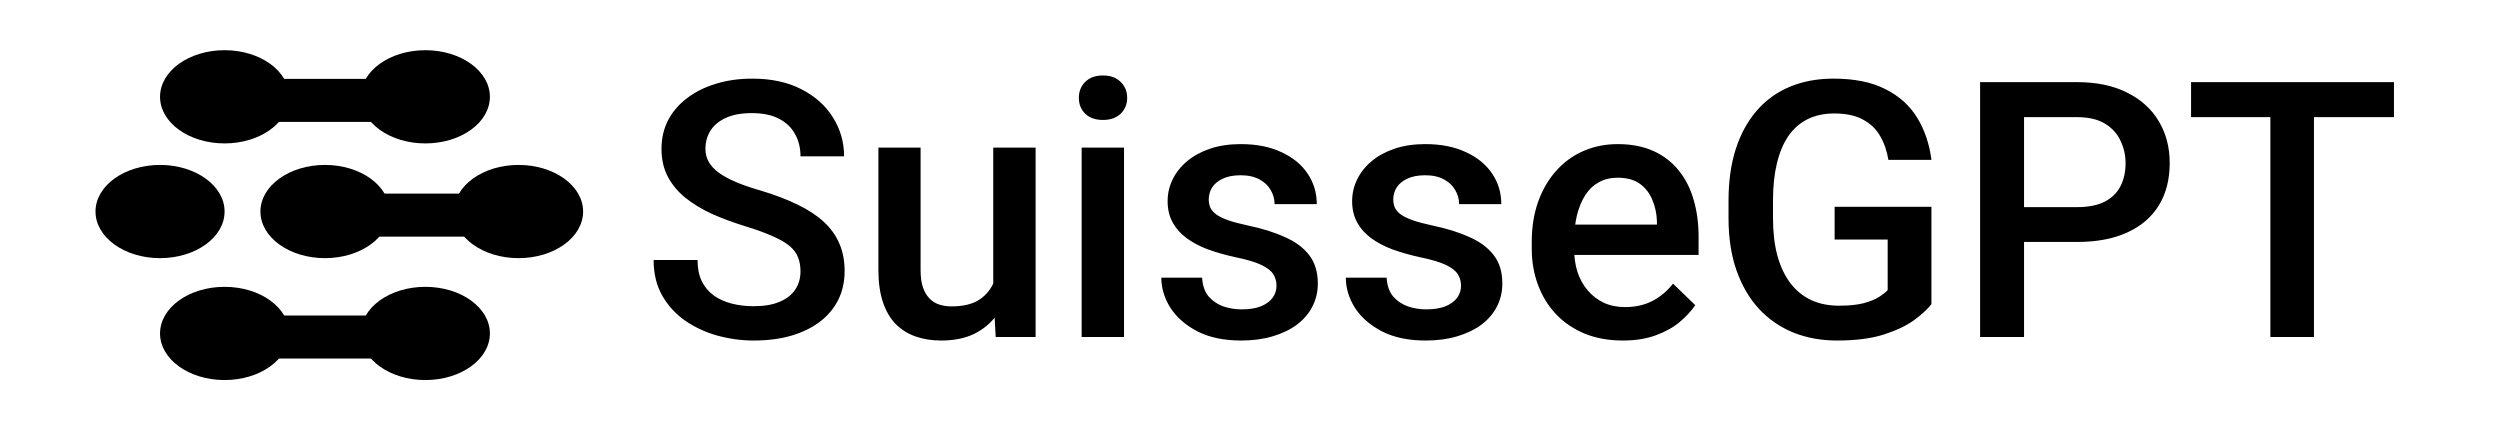
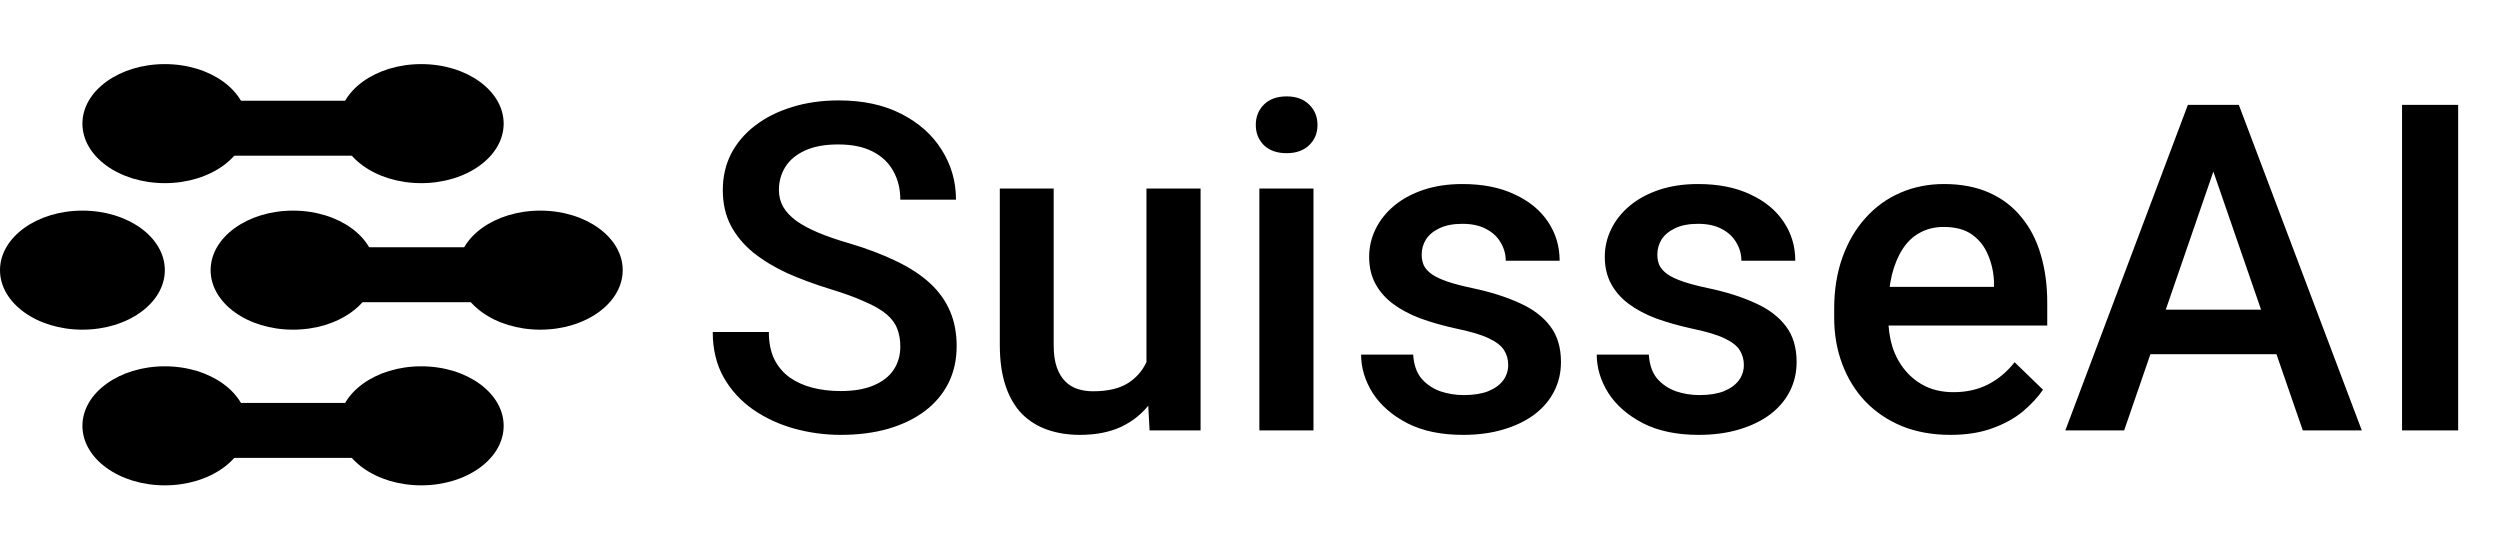
- <svg xmlns="http://www.w3.org/2000/svg" width="130 " height="22" viewBox="0 0 322 59" fill="none">
+ <svg xmlns="http://www.w3.org/2000/svg" width="273" height="59" viewBox="0 0 273 59" fill="none">
  <path d="M15 14H52" stroke="black" stroke-width="6" />
  <ellipse cx="46" cy="13.5" rx="9" ry="6.5" fill="black" />
  <ellipse cx="18" cy="13.5" rx="9" ry="6.5" fill="black" />
  <path d="M15 47H52" stroke="black" stroke-width="6" />
  <ellipse cx="46" cy="46.5" rx="9" ry="6.5" fill="black" />
  <ellipse cx="18" cy="46.5" rx="9" ry="6.5" fill="black" />
  <path d="M29 30H66" stroke="black" stroke-width="6" />
  <ellipse cx="59" cy="29.5" rx="9" ry="6.5" fill="black" />
  <ellipse cx="32" cy="29.5" rx="9" ry="6.5" fill="black" />
  <ellipse cx="9" cy="29.5" rx="9" ry="6.5" fill="black" />
-   <path d="M98.314 37.845C98.314 37.112 98.201 36.461 97.973 35.892C97.761 35.322 97.379 34.801 96.825 34.329C96.272 33.857 95.491 33.401 94.481 32.962C93.489 32.506 92.219 32.042 90.673 31.57C88.98 31.049 87.418 30.472 85.985 29.837C84.569 29.186 83.332 28.437 82.274 27.591C81.216 26.728 80.394 25.744 79.809 24.637C79.223 23.514 78.93 22.22 78.93 20.755C78.93 19.306 79.231 17.988 79.833 16.8C80.451 15.612 81.322 14.586 82.445 13.724C83.585 12.845 84.927 12.169 86.474 11.697C88.02 11.209 89.729 10.965 91.601 10.965C94.237 10.965 96.508 11.453 98.412 12.43C100.333 13.406 101.806 14.716 102.831 16.36C103.873 18.004 104.394 19.819 104.394 21.805H98.314C98.314 20.633 98.062 19.599 97.558 18.704C97.069 17.793 96.321 17.076 95.311 16.556C94.319 16.035 93.057 15.774 91.527 15.774C90.079 15.774 88.874 15.994 87.914 16.434C86.954 16.873 86.238 17.467 85.766 18.216C85.294 18.965 85.058 19.811 85.058 20.755C85.058 21.422 85.212 22.033 85.522 22.586C85.831 23.123 86.303 23.628 86.938 24.1C87.572 24.555 88.37 24.987 89.33 25.394C90.29 25.8 91.421 26.191 92.724 26.565C94.693 27.151 96.41 27.802 97.875 28.519C99.34 29.218 100.561 30.016 101.537 30.911C102.514 31.806 103.246 32.824 103.734 33.963C104.223 35.086 104.467 36.364 104.467 37.796C104.467 39.293 104.166 40.644 103.563 41.849C102.961 43.037 102.099 44.054 100.976 44.9C99.869 45.73 98.534 46.373 96.972 46.829C95.425 47.269 93.7 47.488 91.796 47.488C90.087 47.488 88.402 47.26 86.742 46.805C85.098 46.349 83.601 45.657 82.25 44.73C80.899 43.785 79.825 42.614 79.027 41.214C78.23 39.798 77.831 38.146 77.831 36.258H83.959C83.959 37.413 84.154 38.398 84.545 39.212C84.952 40.026 85.513 40.693 86.23 41.214C86.946 41.718 87.776 42.093 88.72 42.337C89.68 42.581 90.705 42.703 91.796 42.703C93.228 42.703 94.424 42.5 95.385 42.093C96.361 41.686 97.094 41.116 97.582 40.384C98.07 39.651 98.314 38.805 98.314 37.845ZM125.194 40.774V20.584H131.103V47H125.536L125.194 40.774ZM126.024 35.281L128.002 35.232C128.002 37.007 127.807 38.642 127.416 40.14C127.025 41.621 126.423 42.915 125.609 44.022C124.796 45.112 123.754 45.967 122.484 46.585C121.215 47.187 119.693 47.488 117.919 47.488C116.633 47.488 115.453 47.301 114.379 46.927C113.305 46.552 112.377 45.975 111.596 45.193C110.831 44.412 110.237 43.395 109.813 42.142C109.39 40.888 109.179 39.391 109.179 37.649V20.584H115.062V37.698C115.062 38.658 115.176 39.464 115.404 40.115C115.632 40.75 115.941 41.263 116.332 41.653C116.723 42.044 117.178 42.321 117.699 42.483C118.22 42.646 118.773 42.727 119.359 42.727C121.036 42.727 122.354 42.402 123.314 41.751C124.291 41.084 124.983 40.188 125.39 39.065C125.813 37.942 126.024 36.681 126.024 35.281ZM143.432 20.584V47H137.523V20.584H143.432ZM137.133 13.65C137.133 12.755 137.426 12.015 138.012 11.429C138.614 10.826 139.444 10.525 140.502 10.525C141.544 10.525 142.366 10.826 142.968 11.429C143.57 12.015 143.871 12.755 143.871 13.65C143.871 14.529 143.57 15.262 142.968 15.848C142.366 16.434 141.544 16.727 140.502 16.727C139.444 16.727 138.614 16.434 138.012 15.848C137.426 15.262 137.133 14.529 137.133 13.65ZM164.696 39.847C164.696 39.261 164.55 38.732 164.257 38.26C163.964 37.772 163.402 37.332 162.572 36.941C161.758 36.551 160.554 36.193 158.959 35.867C157.559 35.558 156.273 35.192 155.102 34.769C153.946 34.329 152.953 33.8 152.123 33.182C151.293 32.563 150.65 31.831 150.194 30.984C149.739 30.138 149.511 29.162 149.511 28.055C149.511 26.98 149.747 25.963 150.219 25.003C150.691 24.043 151.366 23.196 152.245 22.464C153.124 21.731 154.19 21.154 155.443 20.73C156.713 20.307 158.129 20.096 159.691 20.096C161.905 20.096 163.801 20.47 165.38 21.219C166.975 21.951 168.196 22.952 169.042 24.222C169.888 25.475 170.312 26.891 170.312 28.47H164.428C164.428 27.77 164.249 27.119 163.891 26.517C163.549 25.898 163.028 25.402 162.328 25.027C161.628 24.637 160.749 24.441 159.691 24.441C158.682 24.441 157.844 24.604 157.177 24.93C156.526 25.239 156.037 25.646 155.712 26.15C155.403 26.655 155.248 27.208 155.248 27.811C155.248 28.25 155.329 28.649 155.492 29.007C155.671 29.349 155.964 29.666 156.371 29.959C156.778 30.236 157.331 30.496 158.031 30.74C158.747 30.984 159.643 31.22 160.717 31.448C162.735 31.871 164.468 32.417 165.917 33.084C167.382 33.735 168.505 34.581 169.286 35.623C170.067 36.648 170.458 37.95 170.458 39.529C170.458 40.701 170.206 41.775 169.701 42.752C169.213 43.712 168.497 44.55 167.553 45.267C166.609 45.967 165.478 46.512 164.159 46.902C162.857 47.293 161.392 47.488 159.765 47.488C157.372 47.488 155.346 47.065 153.686 46.219C152.025 45.356 150.764 44.258 149.901 42.923C149.055 41.572 148.632 40.172 148.632 38.724H154.32C154.385 39.814 154.687 40.685 155.224 41.336C155.777 41.971 156.461 42.435 157.274 42.727C158.104 43.004 158.959 43.143 159.838 43.143C160.896 43.143 161.783 43.004 162.499 42.727C163.215 42.435 163.76 42.044 164.135 41.556C164.509 41.051 164.696 40.481 164.696 39.847ZM190.429 39.847C190.429 39.261 190.282 38.732 189.989 38.26C189.696 37.772 189.135 37.332 188.305 36.941C187.491 36.551 186.286 36.193 184.691 35.867C183.292 35.558 182.006 35.192 180.834 34.769C179.678 34.329 178.686 33.8 177.855 33.182C177.025 32.563 176.382 31.831 175.927 30.984C175.471 30.138 175.243 29.162 175.243 28.055C175.243 26.98 175.479 25.963 175.951 25.003C176.423 24.043 177.099 23.196 177.978 22.464C178.856 21.731 179.923 21.154 181.176 20.73C182.445 20.307 183.861 20.096 185.424 20.096C187.637 20.096 189.534 20.47 191.112 21.219C192.707 21.951 193.928 22.952 194.774 24.222C195.621 25.475 196.044 26.891 196.044 28.47H190.16C190.16 27.77 189.981 27.119 189.623 26.517C189.281 25.898 188.76 25.402 188.061 25.027C187.361 24.637 186.482 24.441 185.424 24.441C184.415 24.441 183.576 24.604 182.909 24.93C182.258 25.239 181.77 25.646 181.444 26.15C181.135 26.655 180.98 27.208 180.98 27.811C180.98 28.25 181.062 28.649 181.225 29.007C181.404 29.349 181.697 29.666 182.104 29.959C182.51 30.236 183.064 30.496 183.764 30.74C184.48 30.984 185.375 31.22 186.449 31.448C188.467 31.871 190.201 32.417 191.649 33.084C193.114 33.735 194.237 34.581 195.019 35.623C195.8 36.648 196.19 37.95 196.19 39.529C196.19 40.701 195.938 41.775 195.434 42.752C194.945 43.712 194.229 44.55 193.285 45.267C192.341 45.967 191.21 46.512 189.892 46.902C188.59 47.293 187.125 47.488 185.497 47.488C183.104 47.488 181.078 47.065 179.418 46.219C177.758 45.356 176.496 44.258 175.634 42.923C174.787 41.572 174.364 40.172 174.364 38.724H180.053C180.118 39.814 180.419 40.685 180.956 41.336C181.509 41.971 182.193 42.435 183.007 42.727C183.837 43.004 184.691 43.143 185.57 43.143C186.628 43.143 187.515 43.004 188.231 42.727C188.948 42.435 189.493 42.044 189.867 41.556C190.242 41.051 190.429 40.481 190.429 39.847ZM212.987 47.488C211.034 47.488 209.268 47.171 207.689 46.536C206.127 45.885 204.792 44.982 203.686 43.826C202.595 42.671 201.757 41.312 201.171 39.749C200.585 38.187 200.292 36.502 200.292 34.695V33.719C200.292 31.652 200.593 29.78 201.195 28.104C201.798 26.427 202.636 24.995 203.71 23.807C204.784 22.602 206.054 21.683 207.519 21.048C208.983 20.413 210.57 20.096 212.279 20.096C214.167 20.096 215.819 20.413 217.235 21.048C218.651 21.683 219.823 22.578 220.751 23.733C221.695 24.873 222.395 26.232 222.851 27.811C223.323 29.389 223.559 31.131 223.559 33.035V35.55H203.148V31.326H217.748V30.862C217.715 29.804 217.504 28.811 217.113 27.884C216.739 26.956 216.161 26.207 215.38 25.638C214.599 25.068 213.557 24.783 212.255 24.783C211.278 24.783 210.408 24.995 209.643 25.418C208.894 25.825 208.267 26.419 207.763 27.2C207.258 27.981 206.868 28.925 206.591 30.032C206.33 31.123 206.2 32.352 206.2 33.719V34.695C206.2 35.851 206.355 36.925 206.664 37.918C206.99 38.895 207.462 39.749 208.08 40.481C208.699 41.214 209.447 41.792 210.326 42.215C211.205 42.622 212.206 42.825 213.329 42.825C214.745 42.825 216.007 42.54 217.113 41.971C218.22 41.401 219.18 40.595 219.994 39.554L223.095 42.557C222.525 43.387 221.785 44.184 220.873 44.949C219.962 45.698 218.847 46.308 217.528 46.78C216.226 47.252 214.713 47.488 212.987 47.488ZM256.029 28.836V42.41C255.525 43.078 254.735 43.81 253.661 44.607C252.603 45.389 251.195 46.064 249.438 46.634C247.68 47.203 245.491 47.488 242.87 47.488C240.64 47.488 238.598 47.114 236.742 46.365C234.887 45.6 233.284 44.485 231.933 43.02C230.598 41.556 229.564 39.773 228.832 37.674C228.1 35.558 227.733 33.149 227.733 30.447V27.981C227.733 25.296 228.067 22.903 228.734 20.804C229.418 18.688 230.395 16.898 231.664 15.433C232.934 13.968 234.464 12.861 236.254 12.112C238.061 11.347 240.103 10.965 242.382 10.965C245.295 10.965 247.704 11.453 249.608 12.43C251.529 13.39 253.01 14.725 254.052 16.434C255.093 18.143 255.753 20.096 256.029 22.293H250.023C249.828 21.056 249.446 19.949 248.876 18.973C248.323 17.996 247.525 17.231 246.483 16.678C245.458 16.108 244.123 15.823 242.479 15.823C241.063 15.823 239.818 16.092 238.744 16.629C237.67 17.166 236.775 17.955 236.059 18.997C235.359 20.039 234.83 21.308 234.472 22.806C234.114 24.303 233.935 26.012 233.935 27.933V30.447C233.935 32.4 234.138 34.134 234.545 35.648C234.968 37.161 235.57 38.439 236.352 39.48C237.149 40.522 238.118 41.312 239.257 41.849C240.396 42.37 241.682 42.63 243.114 42.63C244.514 42.63 245.661 42.516 246.557 42.288C247.452 42.044 248.16 41.759 248.681 41.434C249.218 41.092 249.633 40.766 249.926 40.457V33.401H242.528V28.836H256.029ZM276.317 33.743H267.064V28.885H276.317C277.929 28.885 279.231 28.624 280.224 28.104C281.216 27.583 281.941 26.866 282.396 25.955C282.868 25.027 283.104 23.969 283.104 22.781C283.104 21.658 282.868 20.608 282.396 19.632C281.941 18.639 281.216 17.841 280.224 17.239C279.231 16.637 277.929 16.336 276.317 16.336H268.944V47H262.816V11.453H276.317C279.068 11.453 281.404 11.941 283.324 12.918C285.261 13.878 286.734 15.213 287.743 16.922C288.752 18.615 289.257 20.551 289.257 22.732C289.257 25.027 288.752 26.997 287.743 28.641C286.734 30.285 285.261 31.546 283.324 32.425C281.404 33.304 279.068 33.743 276.317 33.743ZM309.374 11.453V47H303.295V11.453H309.374ZM320.531 11.453V16.336H292.235V11.453H320.531Z" fill="black" />
+   <path d="M98.314 37.845C98.314 37.112 98.201 36.461 97.973 35.892C97.761 35.322 97.379 34.801 96.825 34.329C96.272 33.857 95.491 33.401 94.481 32.962C93.489 32.506 92.219 32.042 90.673 31.57C88.98 31.049 87.418 30.472 85.985 29.837C84.569 29.186 83.332 28.437 82.274 27.591C81.216 26.728 80.394 25.744 79.809 24.637C79.223 23.514 78.93 22.22 78.93 20.755C78.93 19.306 79.231 17.988 79.833 16.8C80.451 15.612 81.322 14.586 82.445 13.724C83.585 12.845 84.927 12.169 86.474 11.697C88.02 11.209 89.729 10.965 91.601 10.965C94.237 10.965 96.508 11.453 98.412 12.43C100.333 13.406 101.806 14.716 102.831 16.36C103.873 18.004 104.394 19.819 104.394 21.805H98.314C98.314 20.633 98.062 19.599 97.558 18.704C97.069 17.793 96.321 17.076 95.311 16.556C94.319 16.035 93.057 15.774 91.527 15.774C90.079 15.774 88.874 15.994 87.914 16.434C86.954 16.873 86.238 17.467 85.766 18.216C85.294 18.965 85.058 19.811 85.058 20.755C85.058 21.422 85.212 22.033 85.522 22.586C85.831 23.123 86.303 23.628 86.938 24.1C87.572 24.555 88.37 24.987 89.33 25.394C90.29 25.8 91.421 26.191 92.724 26.565C94.693 27.151 96.41 27.802 97.875 28.519C99.34 29.218 100.561 30.016 101.537 30.911C102.514 31.806 103.246 32.824 103.734 33.963C104.223 35.086 104.467 36.364 104.467 37.796C104.467 39.293 104.166 40.644 103.563 41.849C102.961 43.037 102.099 44.054 100.976 44.9C99.869 45.73 98.534 46.373 96.972 46.829C95.425 47.269 93.7 47.488 91.796 47.488C90.087 47.488 88.402 47.26 86.742 46.805C85.098 46.349 83.601 45.657 82.25 44.73C80.899 43.785 79.825 42.614 79.027 41.214C78.23 39.798 77.831 38.146 77.831 36.258H83.959C83.959 37.413 84.154 38.398 84.545 39.212C84.952 40.026 85.513 40.693 86.23 41.214C86.946 41.718 87.776 42.093 88.72 42.337C89.68 42.581 90.705 42.703 91.796 42.703C93.228 42.703 94.424 42.5 95.385 42.093C96.361 41.686 97.094 41.116 97.582 40.384C98.07 39.651 98.314 38.805 98.314 37.845ZM125.194 40.774V20.584H131.103V47H125.536L125.194 40.774ZM126.024 35.281L128.002 35.232C128.002 37.007 127.807 38.642 127.416 40.14C127.025 41.621 126.423 42.915 125.609 44.022C124.796 45.112 123.754 45.967 122.484 46.585C121.215 47.187 119.693 47.488 117.919 47.488C116.633 47.488 115.453 47.301 114.379 46.927C113.305 46.552 112.377 45.975 111.596 45.193C110.831 44.412 110.237 43.395 109.813 42.142C109.39 40.888 109.179 39.391 109.179 37.649V20.584H115.062V37.698C115.062 38.658 115.176 39.464 115.404 40.115C115.632 40.75 115.941 41.263 116.332 41.653C116.723 42.044 117.178 42.321 117.699 42.483C118.22 42.646 118.773 42.727 119.359 42.727C121.036 42.727 122.354 42.402 123.314 41.751C124.291 41.084 124.983 40.188 125.39 39.065C125.813 37.942 126.024 36.681 126.024 35.281ZM143.432 20.584V47H137.523V20.584H143.432ZM137.133 13.65C137.133 12.755 137.426 12.015 138.012 11.429C138.614 10.826 139.444 10.525 140.502 10.525C141.544 10.525 142.366 10.826 142.968 11.429C143.57 12.015 143.871 12.755 143.871 13.65C143.871 14.529 143.57 15.262 142.968 15.848C142.366 16.434 141.544 16.727 140.502 16.727C139.444 16.727 138.614 16.434 138.012 15.848C137.426 15.262 137.133 14.529 137.133 13.65ZM164.696 39.847C164.696 39.261 164.55 38.732 164.257 38.26C163.964 37.772 163.402 37.332 162.572 36.941C161.758 36.551 160.554 36.193 158.959 35.867C157.559 35.558 156.273 35.192 155.102 34.769C153.946 34.329 152.953 33.8 152.123 33.182C151.293 32.563 150.65 31.831 150.194 30.984C149.739 30.138 149.511 29.162 149.511 28.055C149.511 26.98 149.747 25.963 150.219 25.003C150.691 24.043 151.366 23.196 152.245 22.464C153.124 21.731 154.19 21.154 155.443 20.73C156.713 20.307 158.129 20.096 159.691 20.096C161.905 20.096 163.801 20.47 165.38 21.219C166.975 21.951 168.196 22.952 169.042 24.222C169.888 25.475 170.312 26.891 170.312 28.47H164.428C164.428 27.77 164.249 27.119 163.891 26.517C163.549 25.898 163.028 25.402 162.328 25.027C161.628 24.637 160.749 24.441 159.691 24.441C158.682 24.441 157.844 24.604 157.177 24.93C156.526 25.239 156.037 25.646 155.712 26.15C155.403 26.655 155.248 27.208 155.248 27.811C155.248 28.25 155.329 28.649 155.492 29.007C155.671 29.349 155.964 29.666 156.371 29.959C156.778 30.236 157.331 30.496 158.031 30.74C158.747 30.984 159.643 31.22 160.717 31.448C162.735 31.871 164.468 32.417 165.917 33.084C167.382 33.735 168.505 34.581 169.286 35.623C170.067 36.648 170.458 37.95 170.458 39.529C170.458 40.701 170.206 41.775 169.701 42.752C169.213 43.712 168.497 44.55 167.553 45.267C166.609 45.967 165.478 46.512 164.159 46.902C162.857 47.293 161.392 47.488 159.765 47.488C157.372 47.488 155.346 47.065 153.686 46.219C152.025 45.356 150.764 44.258 149.901 42.923C149.055 41.572 148.632 40.172 148.632 38.724H154.32C154.385 39.814 154.687 40.685 155.224 41.336C155.777 41.971 156.461 42.435 157.274 42.727C158.104 43.004 158.959 43.143 159.838 43.143C160.896 43.143 161.783 43.004 162.499 42.727C163.215 42.435 163.76 42.044 164.135 41.556C164.509 41.051 164.696 40.481 164.696 39.847ZM190.429 39.847C190.429 39.261 190.282 38.732 189.989 38.26C189.696 37.772 189.135 37.332 188.305 36.941C187.491 36.551 186.286 36.193 184.691 35.867C183.292 35.558 182.006 35.192 180.834 34.769C179.678 34.329 178.686 33.8 177.855 33.182C177.025 32.563 176.382 31.831 175.927 30.984C175.471 30.138 175.243 29.162 175.243 28.055C175.243 26.98 175.479 25.963 175.951 25.003C176.423 24.043 177.099 23.196 177.978 22.464C178.856 21.731 179.923 21.154 181.176 20.73C182.445 20.307 183.861 20.096 185.424 20.096C187.637 20.096 189.534 20.47 191.112 21.219C192.707 21.951 193.928 22.952 194.774 24.222C195.621 25.475 196.044 26.891 196.044 28.47H190.16C190.16 27.77 189.981 27.119 189.623 26.517C189.281 25.898 188.76 25.402 188.061 25.027C187.361 24.637 186.482 24.441 185.424 24.441C184.415 24.441 183.576 24.604 182.909 24.93C182.258 25.239 181.77 25.646 181.444 26.15C181.135 26.655 180.98 27.208 180.98 27.811C180.98 28.25 181.062 28.649 181.225 29.007C181.404 29.349 181.697 29.666 182.104 29.959C182.51 30.236 183.064 30.496 183.764 30.74C184.48 30.984 185.375 31.22 186.449 31.448C188.467 31.871 190.201 32.417 191.649 33.084C193.114 33.735 194.237 34.581 195.019 35.623C195.8 36.648 196.19 37.95 196.19 39.529C196.19 40.701 195.938 41.775 195.434 42.752C194.945 43.712 194.229 44.55 193.285 45.267C192.341 45.967 191.21 46.512 189.892 46.902C188.59 47.293 187.125 47.488 185.497 47.488C183.104 47.488 181.078 47.065 179.418 46.219C177.758 45.356 176.496 44.258 175.634 42.923C174.787 41.572 174.364 40.172 174.364 38.724H180.053C180.118 39.814 180.419 40.685 180.956 41.336C181.509 41.971 182.193 42.435 183.007 42.727C183.837 43.004 184.691 43.143 185.57 43.143C186.628 43.143 187.515 43.004 188.231 42.727C188.948 42.435 189.493 42.044 189.867 41.556C190.242 41.051 190.429 40.481 190.429 39.847ZM212.987 47.488C211.034 47.488 209.268 47.171 207.689 46.536C206.127 45.885 204.792 44.982 203.686 43.826C202.595 42.671 201.757 41.312 201.171 39.749C200.585 38.187 200.292 36.502 200.292 34.695V33.719C200.292 31.652 200.593 29.78 201.195 28.104C201.798 26.427 202.636 24.995 203.71 23.807C204.784 22.602 206.054 21.683 207.519 21.048C208.983 20.413 210.57 20.096 212.279 20.096C214.167 20.096 215.819 20.413 217.235 21.048C218.651 21.683 219.823 22.578 220.751 23.733C221.695 24.873 222.395 26.232 222.851 27.811C223.323 29.389 223.559 31.131 223.559 33.035V35.55H203.148V31.326H217.748V30.862C217.715 29.804 217.504 28.811 217.113 27.884C216.739 26.956 216.161 26.207 215.38 25.638C214.599 25.068 213.557 24.783 212.255 24.783C211.278 24.783 210.408 24.995 209.643 25.418C208.894 25.825 208.267 26.419 207.763 27.2C207.258 27.981 206.868 28.925 206.591 30.032C206.33 31.123 206.2 32.352 206.2 33.719V34.695C206.2 35.851 206.355 36.925 206.664 37.918C206.99 38.895 207.462 39.749 208.08 40.481C208.699 41.214 209.447 41.792 210.326 42.215C211.205 42.622 212.206 42.825 213.329 42.825C214.745 42.825 216.007 42.54 217.113 41.971C218.22 41.401 219.18 40.595 219.994 39.554L223.095 42.557C222.525 43.387 221.785 44.184 220.873 44.949C219.962 45.698 218.847 46.308 217.528 46.78C216.226 47.252 214.713 47.488 212.987 47.488ZM242.577 16.189L231.957 47H225.536L238.915 11.453H243.017L242.577 16.189ZM251.464 47L240.819 16.189L240.355 11.453H244.481L257.909 47H251.464ZM250.951 33.816V38.675H231.615V33.816H250.951ZM268.432 11.453V47H262.304V11.453H268.432Z" fill="black" />
</svg>
